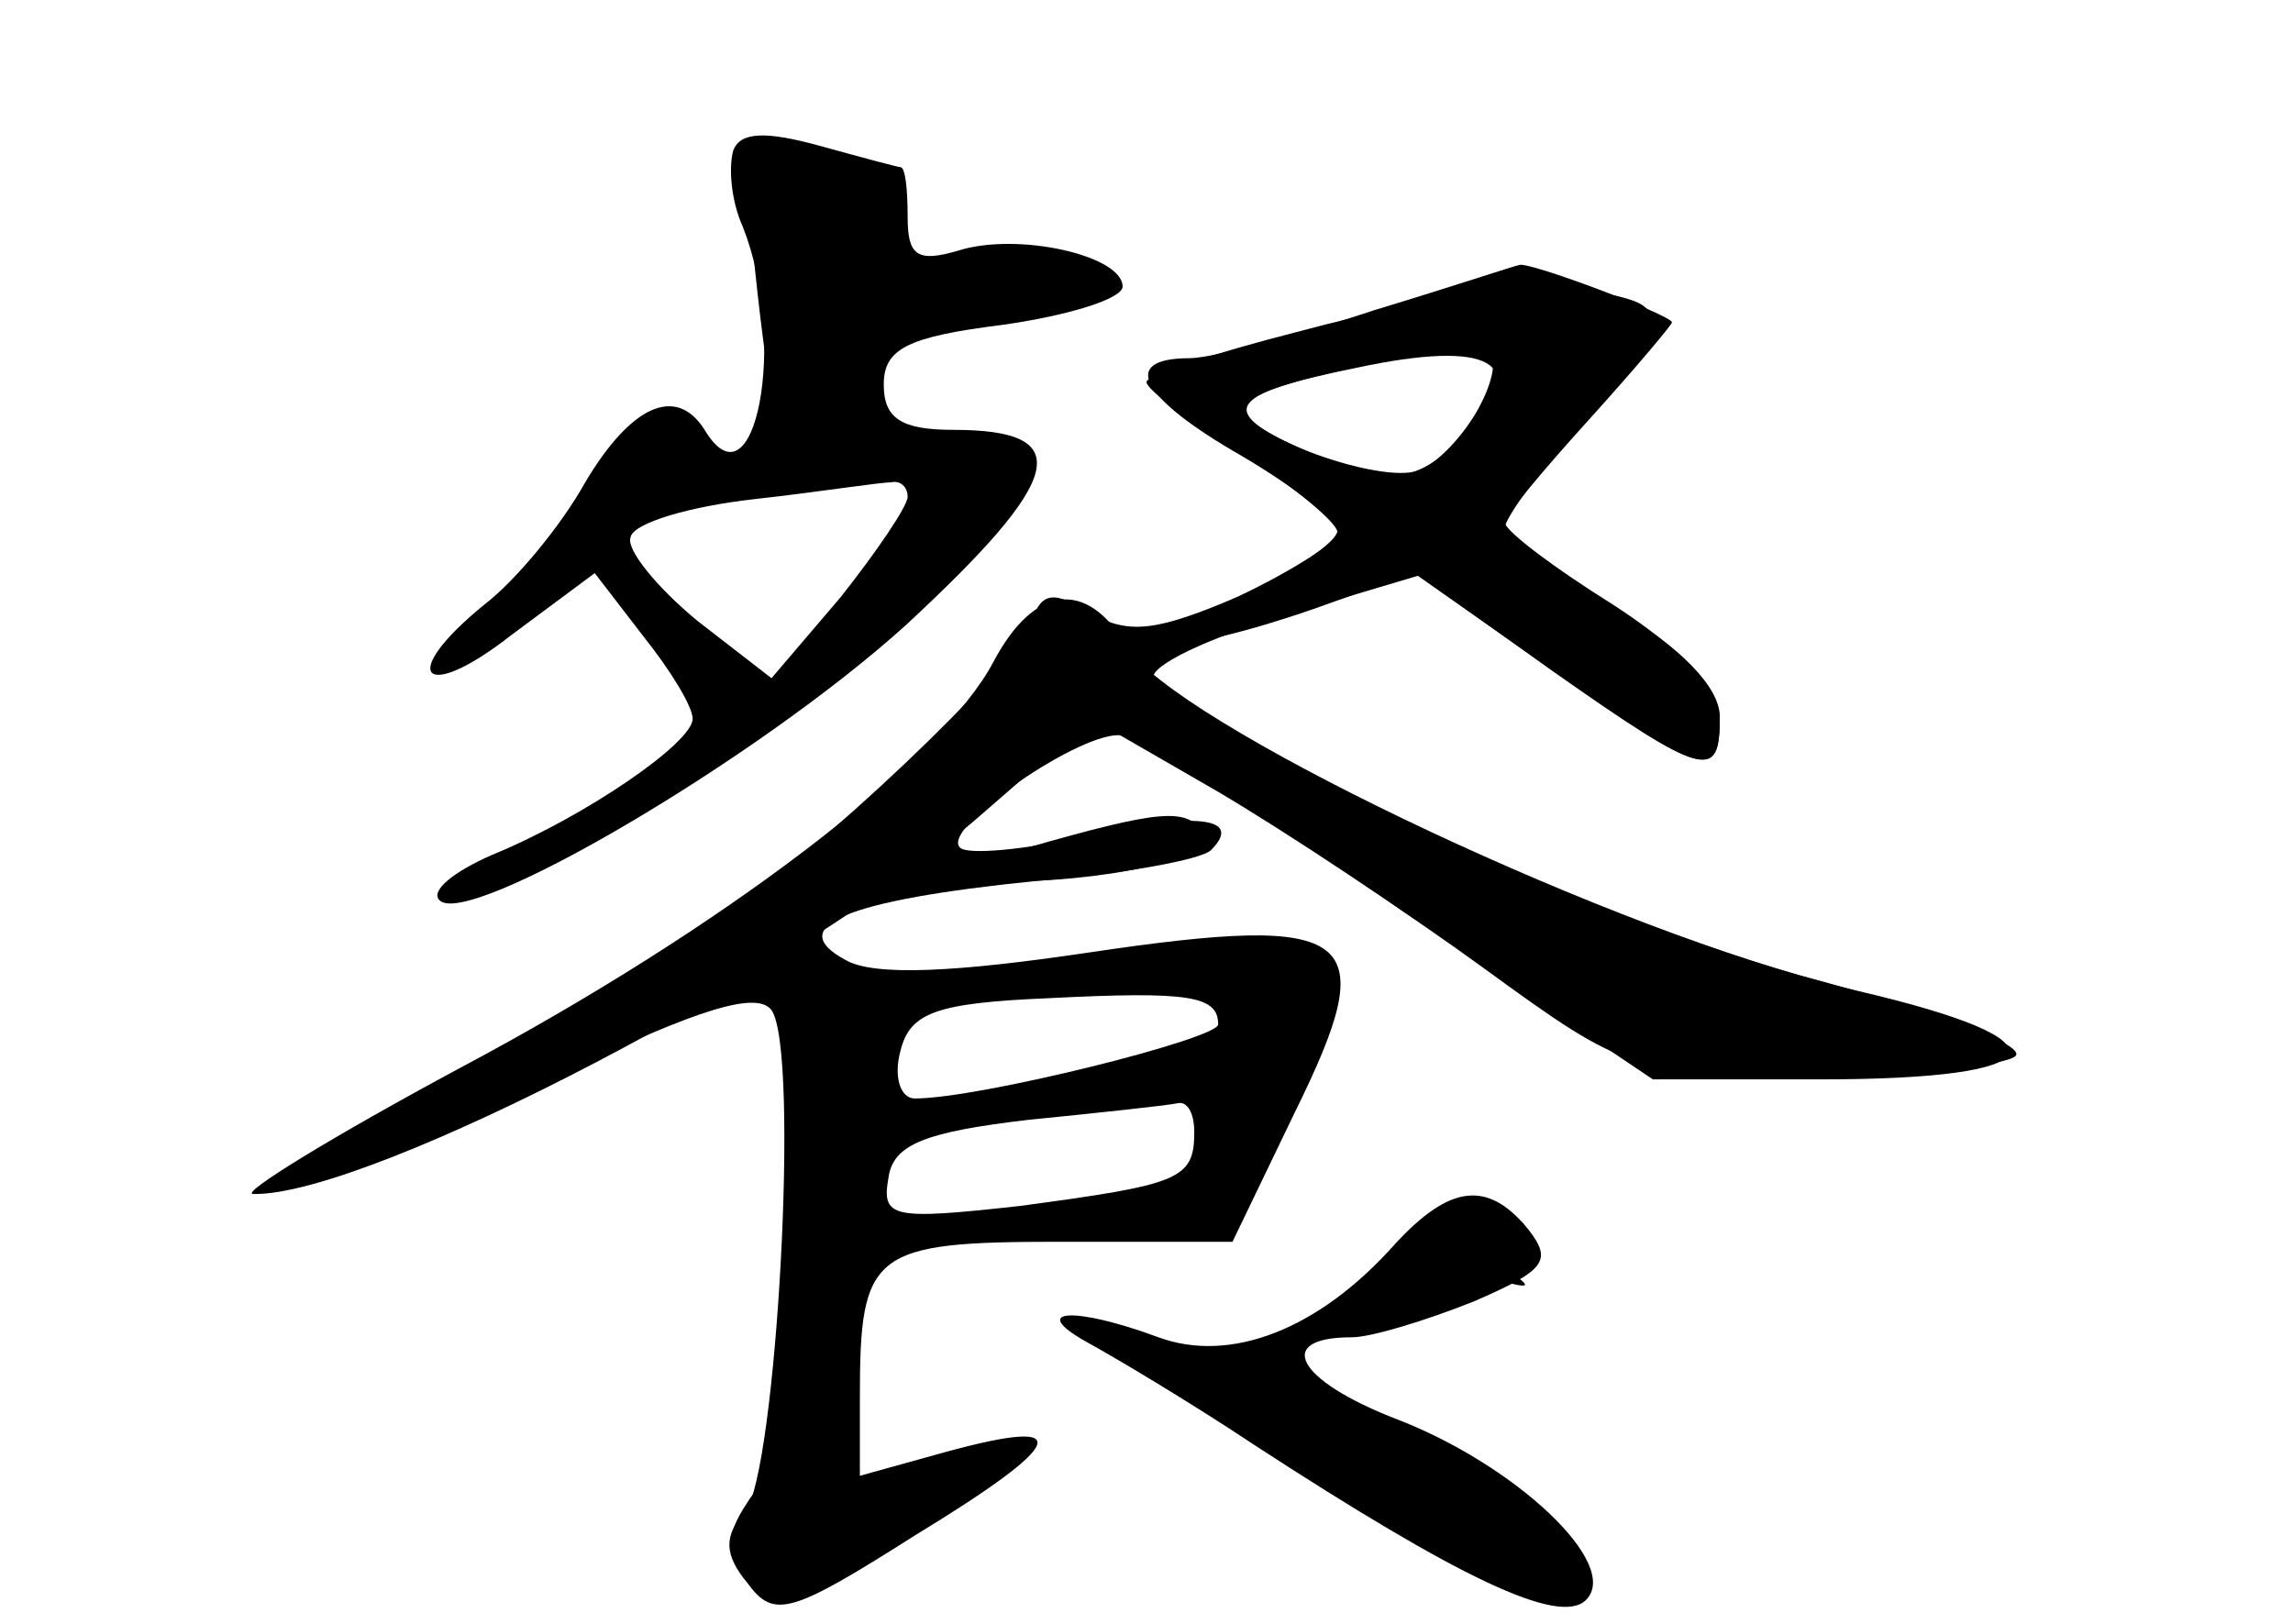
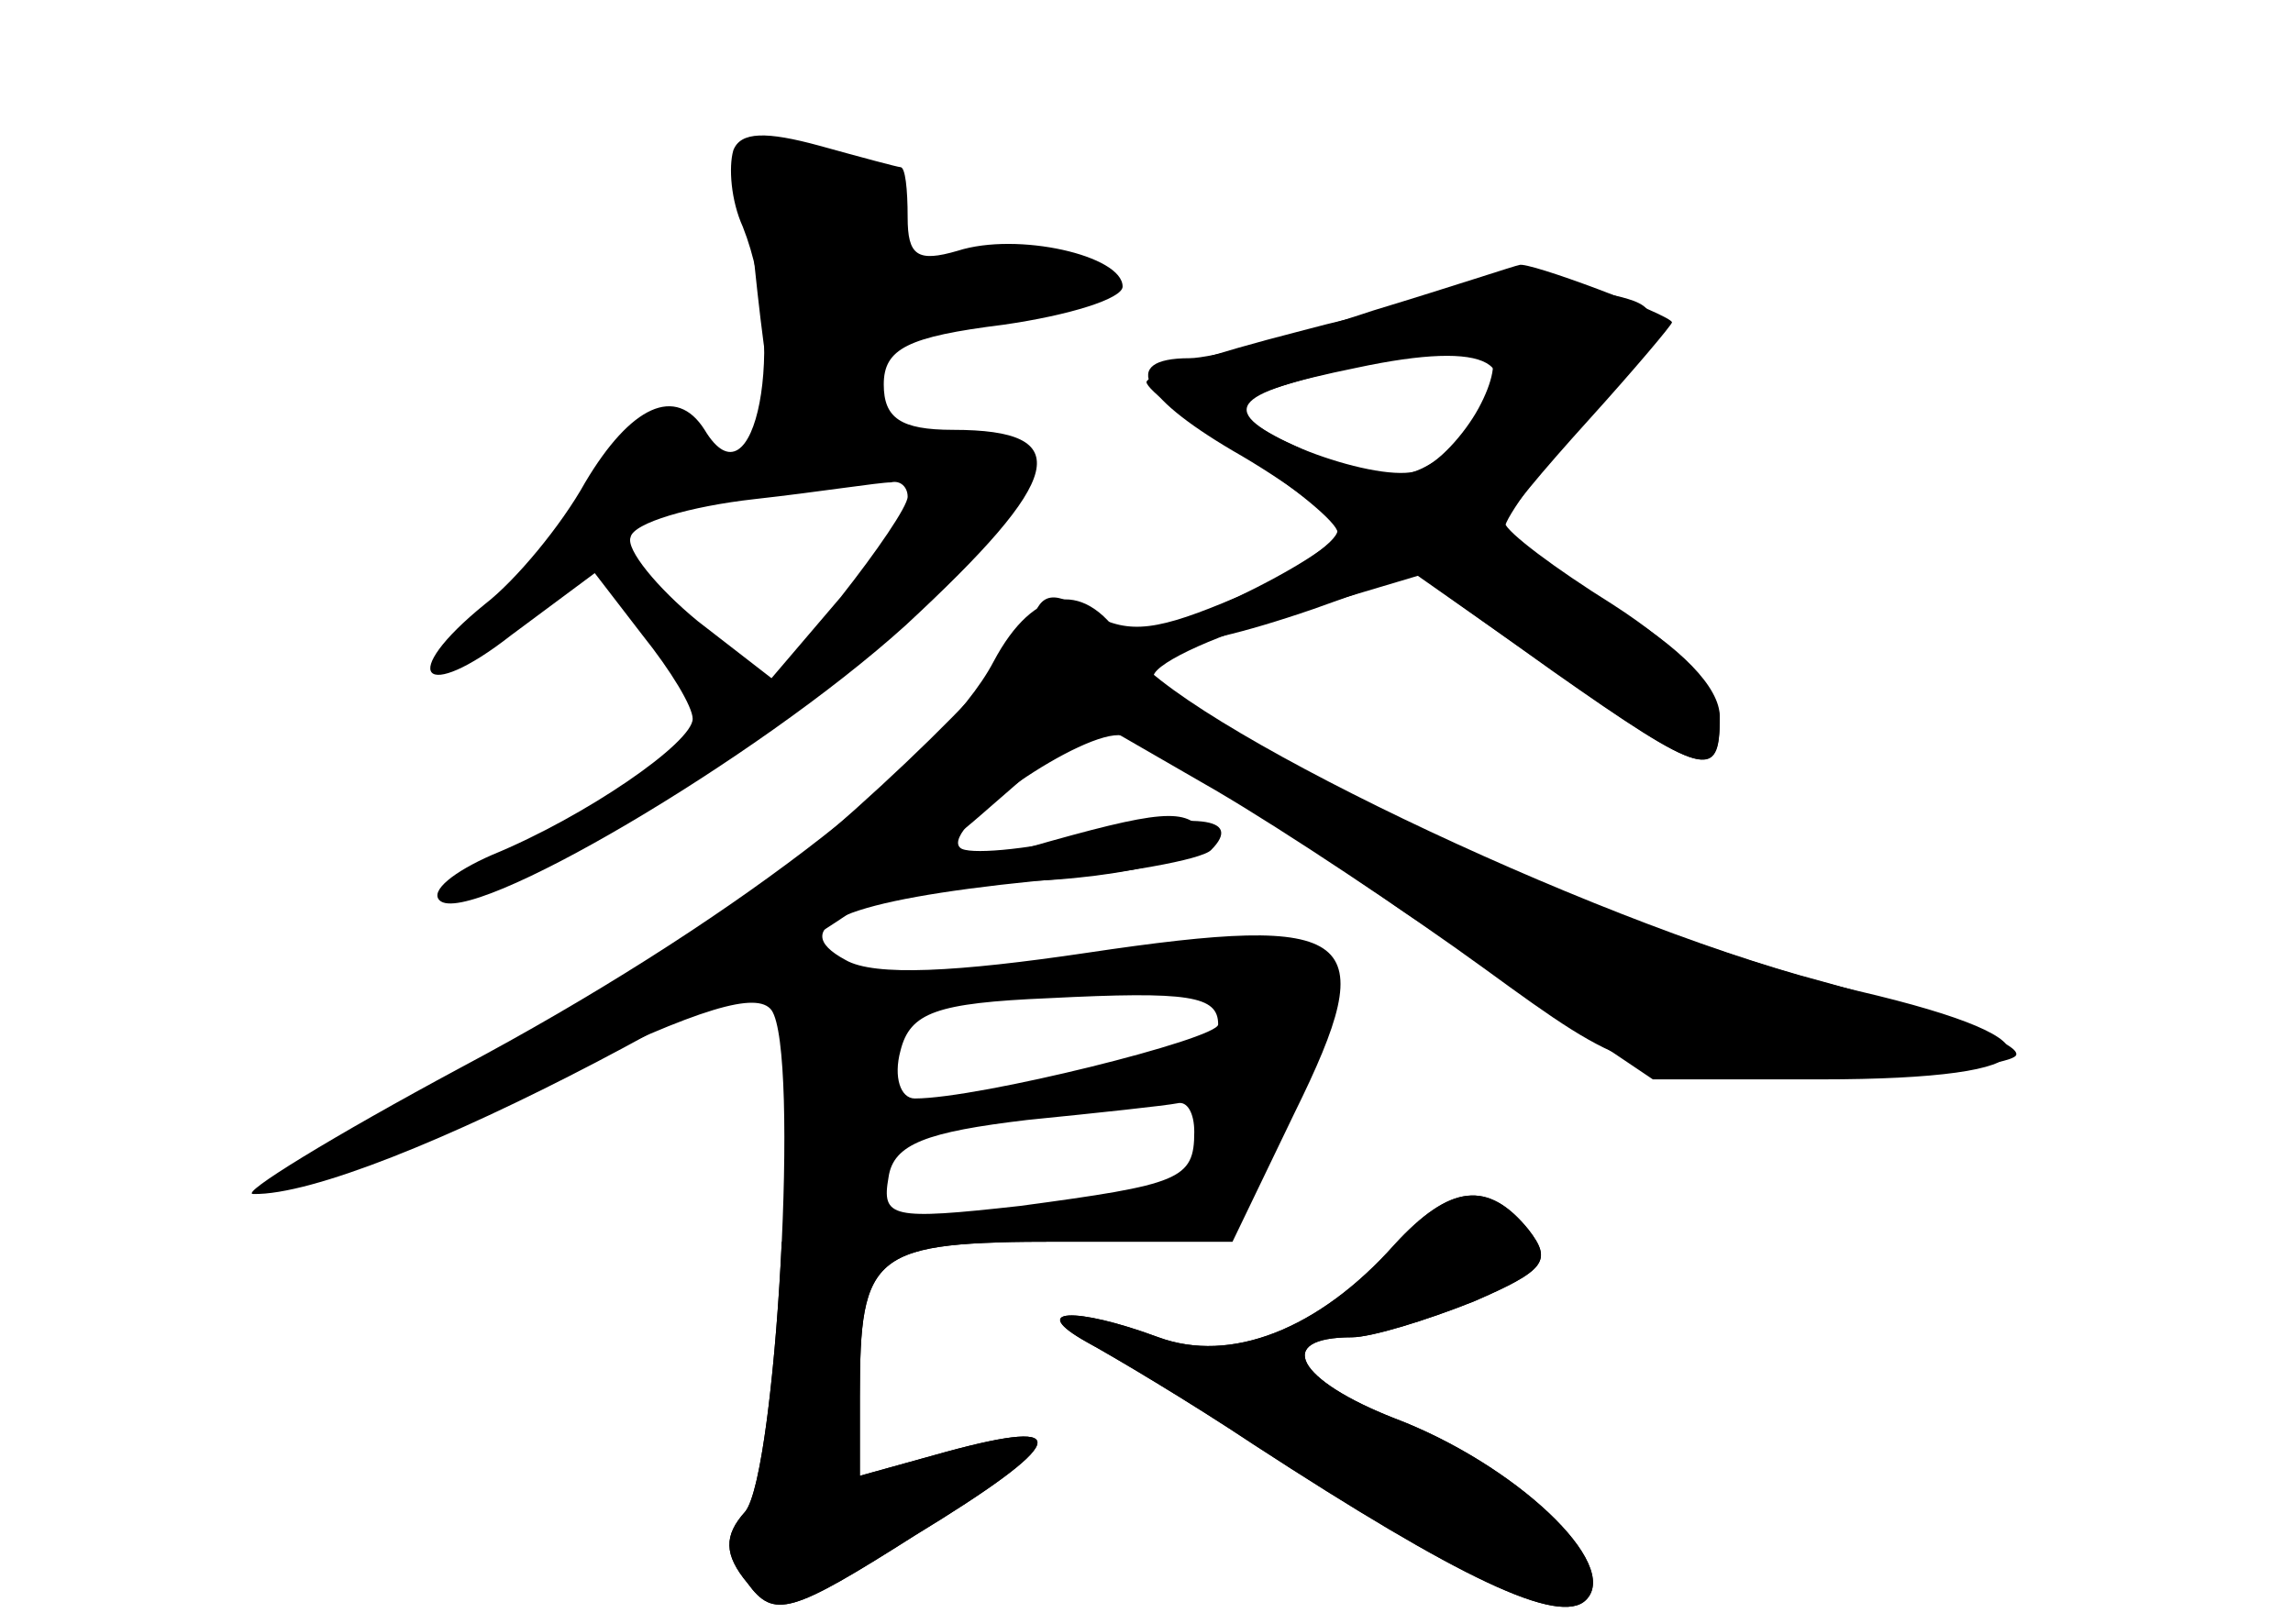
<svg xmlns="http://www.w3.org/2000/svg" version="1.0" width="96pt" height="68pt" viewBox="0 0 96 68" preserveAspectRatio="xMidYMid meet">
  <g transform="translate(0,68) scale(0.1,-0.1)" fill="#000000" stroke="none">
    <g id="part-0" class="char-part">
      <path d="M307 617 c-2 -7 -1 -21 4 -32 19 -48 5 -120 -16 -85 -12 19 -31 10 -50 -22 -10 -18 -29 -41 -42 -51 -37 -30 -26 -42 11 -13 l35 26 20 -26 c12 -15 21 -30 21 -35 0 -10 -45 -41 -84 -57 -16 -7 -26 -15 -22 -19 12 -12 133 59 195 115 67 62 72 82 20 82 -22 0 -29 5 -29 19 0 15 10 20 50 25 28 4 50 11 50 16 0 13 -44 23 -69 15 -17 -5 -21 -2 -21 14 0 12 -1 21 -3 21 -1 0 -16 4 -34 9 -22 6 -33 6 -36 -2z m73 -145 c0 -4 -13 -23 -28 -42 l-29 -34 -31 24 c-17 14 -30 30 -28 35 1 6 25 13 52 16 27 3 52 7 57 7 4 1 7 -2 7 -6z" />
      <path d="M543 541 c-35 -9 -63 -18 -63 -21 0 -3 18 -17 40 -30 22 -14 40 -29 40 -33 0 -4 -19 -16 -42 -27 -33 -14 -45 -16 -61 -7 -16 10 -21 9 -25 -3 -7 -19 -88 -96 -137 -130 -22 -15 -76 -46 -120 -70 -99 -52 -52 -45 60 10 58 28 82 35 88 27 12 -17 2 -194 -11 -210 -9 -10 -9 -18 1 -30 11 -15 18 -13 70 20 64 39 68 50 13 35 l-36 -10 0 33 c0 61 5 65 84 65 l72 0 26 54 c37 75 27 84 -87 67 -54 -8 -89 -10 -101 -3 -26 14 0 25 79 33 37 3 70 9 74 13 14 14 -7 16 -52 6 -26 -6 -50 -8 -53 -5 -9 8 52 50 68 47 8 -2 62 -35 118 -74 l104 -70 70 0 c99 0 106 16 16 37 -95 22 -287 108 -295 131 -2 5 23 17 54 26 l57 17 56 -40 c64 -45 70 -46 70 -19 0 12 -16 29 -45 46 -25 14 -45 29 -45 33 0 4 16 26 35 48 28 33 32 42 19 47 -25 9 -74 5 -141 -13z m72 -41 c-21 -23 -34 -25 -70 -8 -36 16 -31 23 23 34 56 12 73 2 47 -26z m-105 -249 c0 -6 -100 -31 -127 -31 -6 0 -9 9 -6 20 4 16 15 20 62 22 59 3 71 1 71 -11z m-10 -45 c0 -20 -6 -22 -73 -31 -54 -6 -58 -5 -55 12 2 14 16 19 58 24 30 3 58 6 63 7 4 1 7 -4 7 -12z" />
      <path d="M584 159 c-32 -36 -69 -50 -99 -39 -35 13 -55 12 -30 -2 11 -6 43 -25 70 -43 86 -56 128 -76 139 -65 15 15 -30 57 -80 76 -41 16 -51 34 -18 34 8 0 31 7 51 15 30 13 33 17 23 30 -17 21 -33 19 -56 -6z" />
    </g>
    <g id="part-1" class="char-part">
      <path d="M316 568 c3 -29 7 -59 10 -65 7 -24 32 -13 38 17 5 28 8 30 51 30 25 0 45 5 45 11 0 6 -17 9 -42 7 -36 -2 -43 1 -47 17 -4 23 -19 35 -43 35 -15 0 -16 -8 -12 -52z" />
    </g>
    <g id="part-2" class="char-part">
      <path d="M575 550 c-33 -11 -68 -20 -77 -20 -30 0 -20 -17 22 -41 22 -13 40 -27 40 -31 0 -5 -19 -18 -42 -28 -51 -23 -29 -26 32 -5 l42 15 57 -40 c65 -46 71 -47 71 -21 0 12 -17 30 -45 48 -24 15 -44 30 -45 34 0 3 16 22 35 43 19 21 35 40 35 41 0 3 -61 26 -64 24 -1 0 -28 -9 -61 -19z m44 -41 c-6 -11 -17 -23 -25 -26 -16 -6 -74 15 -74 27 0 8 91 28 103 22 4 -2 2 -12 -4 -23z" />
    </g>
    <g id="part-3" class="char-part">
      <path d="M416 403 c-22 -42 -114 -112 -223 -170 -54 -29 -93 -53 -87 -53 49 -1 232 95 305 159 l46 40 52 -30 c29 -17 80 -51 113 -75 59 -43 62 -44 139 -44 43 0 80 4 83 8 3 5 -34 18 -81 31 -99 26 -272 109 -291 140 -17 29 -39 26 -56 -6z" />
    </g>
    <g id="part-4" class="char-part">
      <path d="M430 325 c-42 -12 -43 -13 -14 -14 45 -1 95 10 88 20 -7 11 -18 10 -74 -6z" />
    </g>
    <g id="part-5" class="char-part">
-       <path d="M594 155 c-11 -12 -26 -25 -34 -28 -12 -4 -12 -6 2 -6 9 -1 23 6 32 14 8 8 23 12 33 9 14 -4 15 -3 4 4 -11 8 -11 10 0 14 10 3 10 6 -2 10 -8 3 -24 -4 -35 -17z" />
-       <path d="M332 110 c1 -37 22 -34 26 3 2 19 -1 27 -12 27 -10 0 -14 -10 -14 -30z" />
-       <path d="M504 98 c-4 -7 -3 -8 4 -4 7 4 12 2 12 -3 0 -6 5 -11 10 -11 6 0 20 -9 32 -20 24 -22 87 -54 95 -47 10 11 -21 44 -37 40 -10 -3 -21 0 -24 6 -5 7 0 9 11 5 17 -5 17 -5 0 6 -9 6 -26 13 -37 15 -10 2 -28 8 -39 14 -14 8 -22 8 -27 -1z" />
-       <path d="M313 51 c-10 -15 -9 -22 2 -31 12 -10 24 -6 62 19 49 33 51 37 9 21 -17 -6 -26 -6 -26 0 0 18 -35 11 -47 -9z" />
+       <path d="M327.3 160 C324.9 109 318.9 55.5 312 47 C303 37 303 29 313 17 C324 2 331 4 383 37 C447 76 451 87 396 72 L360 62 L360 95 C360 156 365 160 444 160 L327.3 160 Z" />
+       <path d="M584 159 c-32 -36 -69 -50 -99 -39 -35 13 -55 12 -30 -2 11 -6 43 -25 70 -43 86 -56 128 -76 139 -65 15 15 -30 57 -80 76 -41 16 -51 34 -18 34 8 0 31 7 51 15 30 13 33 17 23 30 -17 21 -33 19 -56 -6z" />
    </g>
  </g>
</svg>
